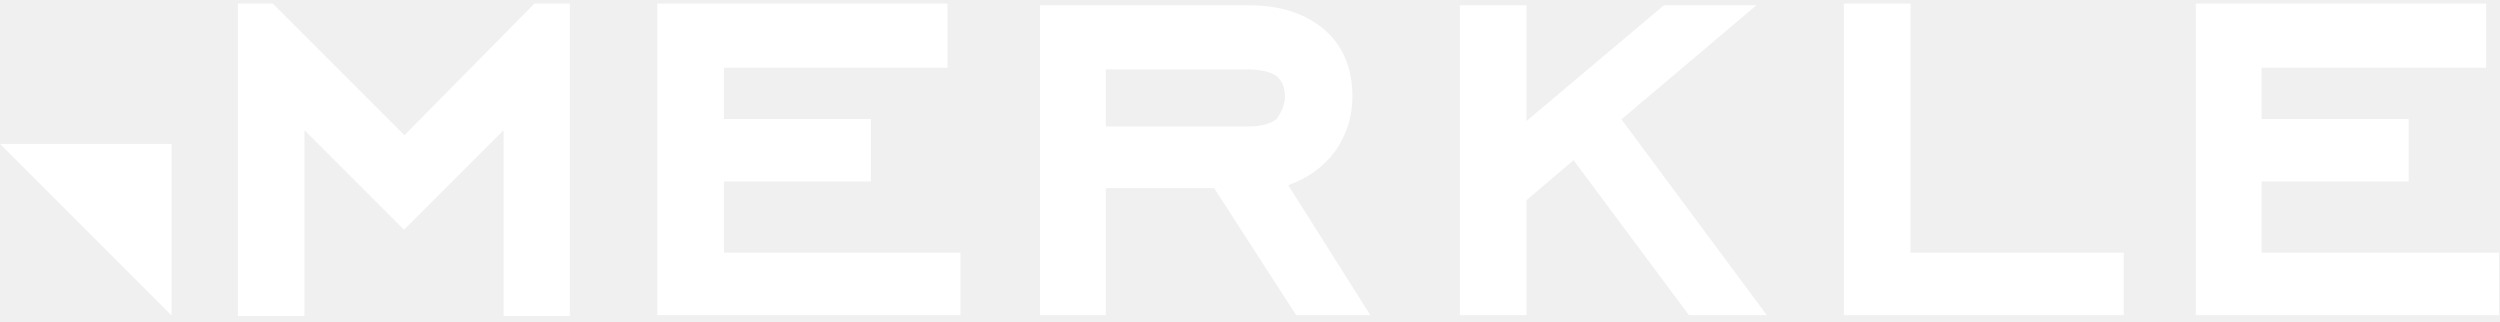
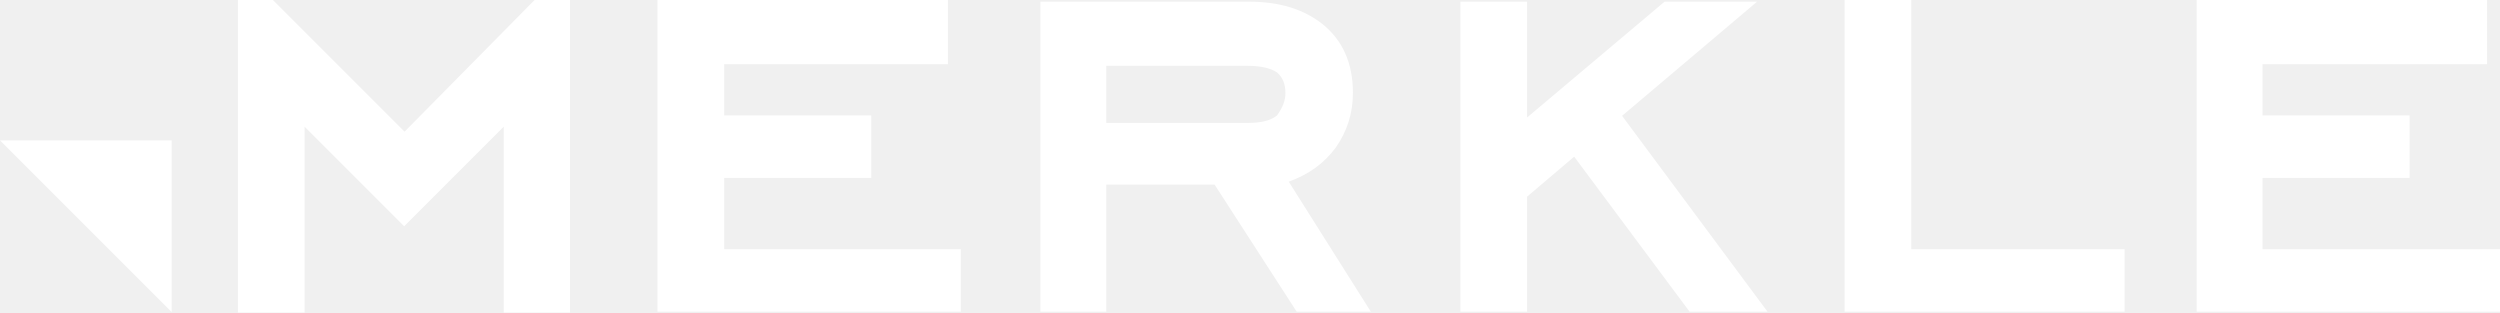
- <svg xmlns="http://www.w3.org/2000/svg" width="436" height="56" viewBox="0 0 436 56" fill="none">
-   <path d="M0.005 25.106L29.932 55.033V25.106H0.005Z" fill="white" />
-   <path d="M99.373 55.105H87.824V22.709L70.463 40.069L53.103 22.709V55.105H41.481V0.628H47.583L70.536 23.581L93.199 0.628H99.373V55.105ZM167.507 54.96H114.627V0.628H165.255V11.814H126.249V20.748H151.89V31.644H126.249V44.065H167.507V54.96ZM238.981 54.96H226.052L211.743 32.806H192.857V54.96H181.38V0.918H217.699C223.074 0.918 227.214 2.226 230.483 4.768C234.042 7.601 235.858 11.596 235.858 16.826C235.858 20.385 234.841 23.508 232.88 26.341C230.773 29.174 228.086 31.062 224.672 32.297L238.981 54.96ZM224.091 16.826C224.091 15.373 223.655 14.138 222.638 13.266C221.621 12.54 219.805 12.104 217.554 12.104H192.857V22.055H217.554C219.951 22.055 221.549 21.62 222.638 20.748C223.655 19.295 224.091 18.133 224.091 16.826ZM308.132 54.96H294.549L274.428 27.939L266.22 34.912V54.96H254.598V0.918H266.22V21.111L290.191 0.918H306.316L282.782 20.821L308.132 54.96ZM370.382 54.96H321.57V0.628H333.192V44.065H370.382V54.96ZM435.828 54.96H382.948V0.628H433.576V11.814H394.425V20.748H420.066V31.644H394.425V44.065H435.828V54.96Z" fill="white" />
+ <svg xmlns="http://www.w3.org/2000/svg" width="240" height="30" viewBox="0 0 240 30" fill="none">
+   <path d="M0 13.48L16.48 29.96V13.48H0Z" fill="white" />
+   <path d="M54.72 30H48.36V12.16L38.8 21.72L29.24 12.16V30H22.84V0H26.2L38.84 12.64L51.32 0H54.72V30ZM92.24 29.92H63.12V0H91V6.16H69.52V11.08H83.64V17.08H69.52V23.92H92.24V29.92ZM131.6 29.92H124.48L116.6 17.72H106.2V29.92H99.88V0.16H119.88C122.84 0.16 125.12 0.88 126.92 2.28C128.88 3.84 129.88 6.04 129.88 8.92C129.88 10.88 129.32 12.6 128.24 14.16C127.08 15.72 125.6 16.76 123.72 17.44L131.6 29.92ZM123.4 8.92C123.4 8.12 123.16 7.44 122.6 6.96C122.04 6.56 121.04 6.32 119.8 6.32H106.2V11.8H119.8C121.12 11.8 122 11.56 122.6 11.08C123.16 10.28 123.4 9.64 123.4 8.92ZM169.68 29.92H162.2L151.12 15.04L146.6 18.88V29.92H140.2V0.16H146.6V11.28L159.8 0.16H168.68L155.72 11.12L169.68 29.92ZM203.96 29.92H177.08V0H183.48V23.92H203.96V29.92ZM240 29.92H210.88V0H238.76V6.16H217.2V11.08H231.32V17.08H217.2V23.92H240V29.92Z" fill="white" />
</svg>
